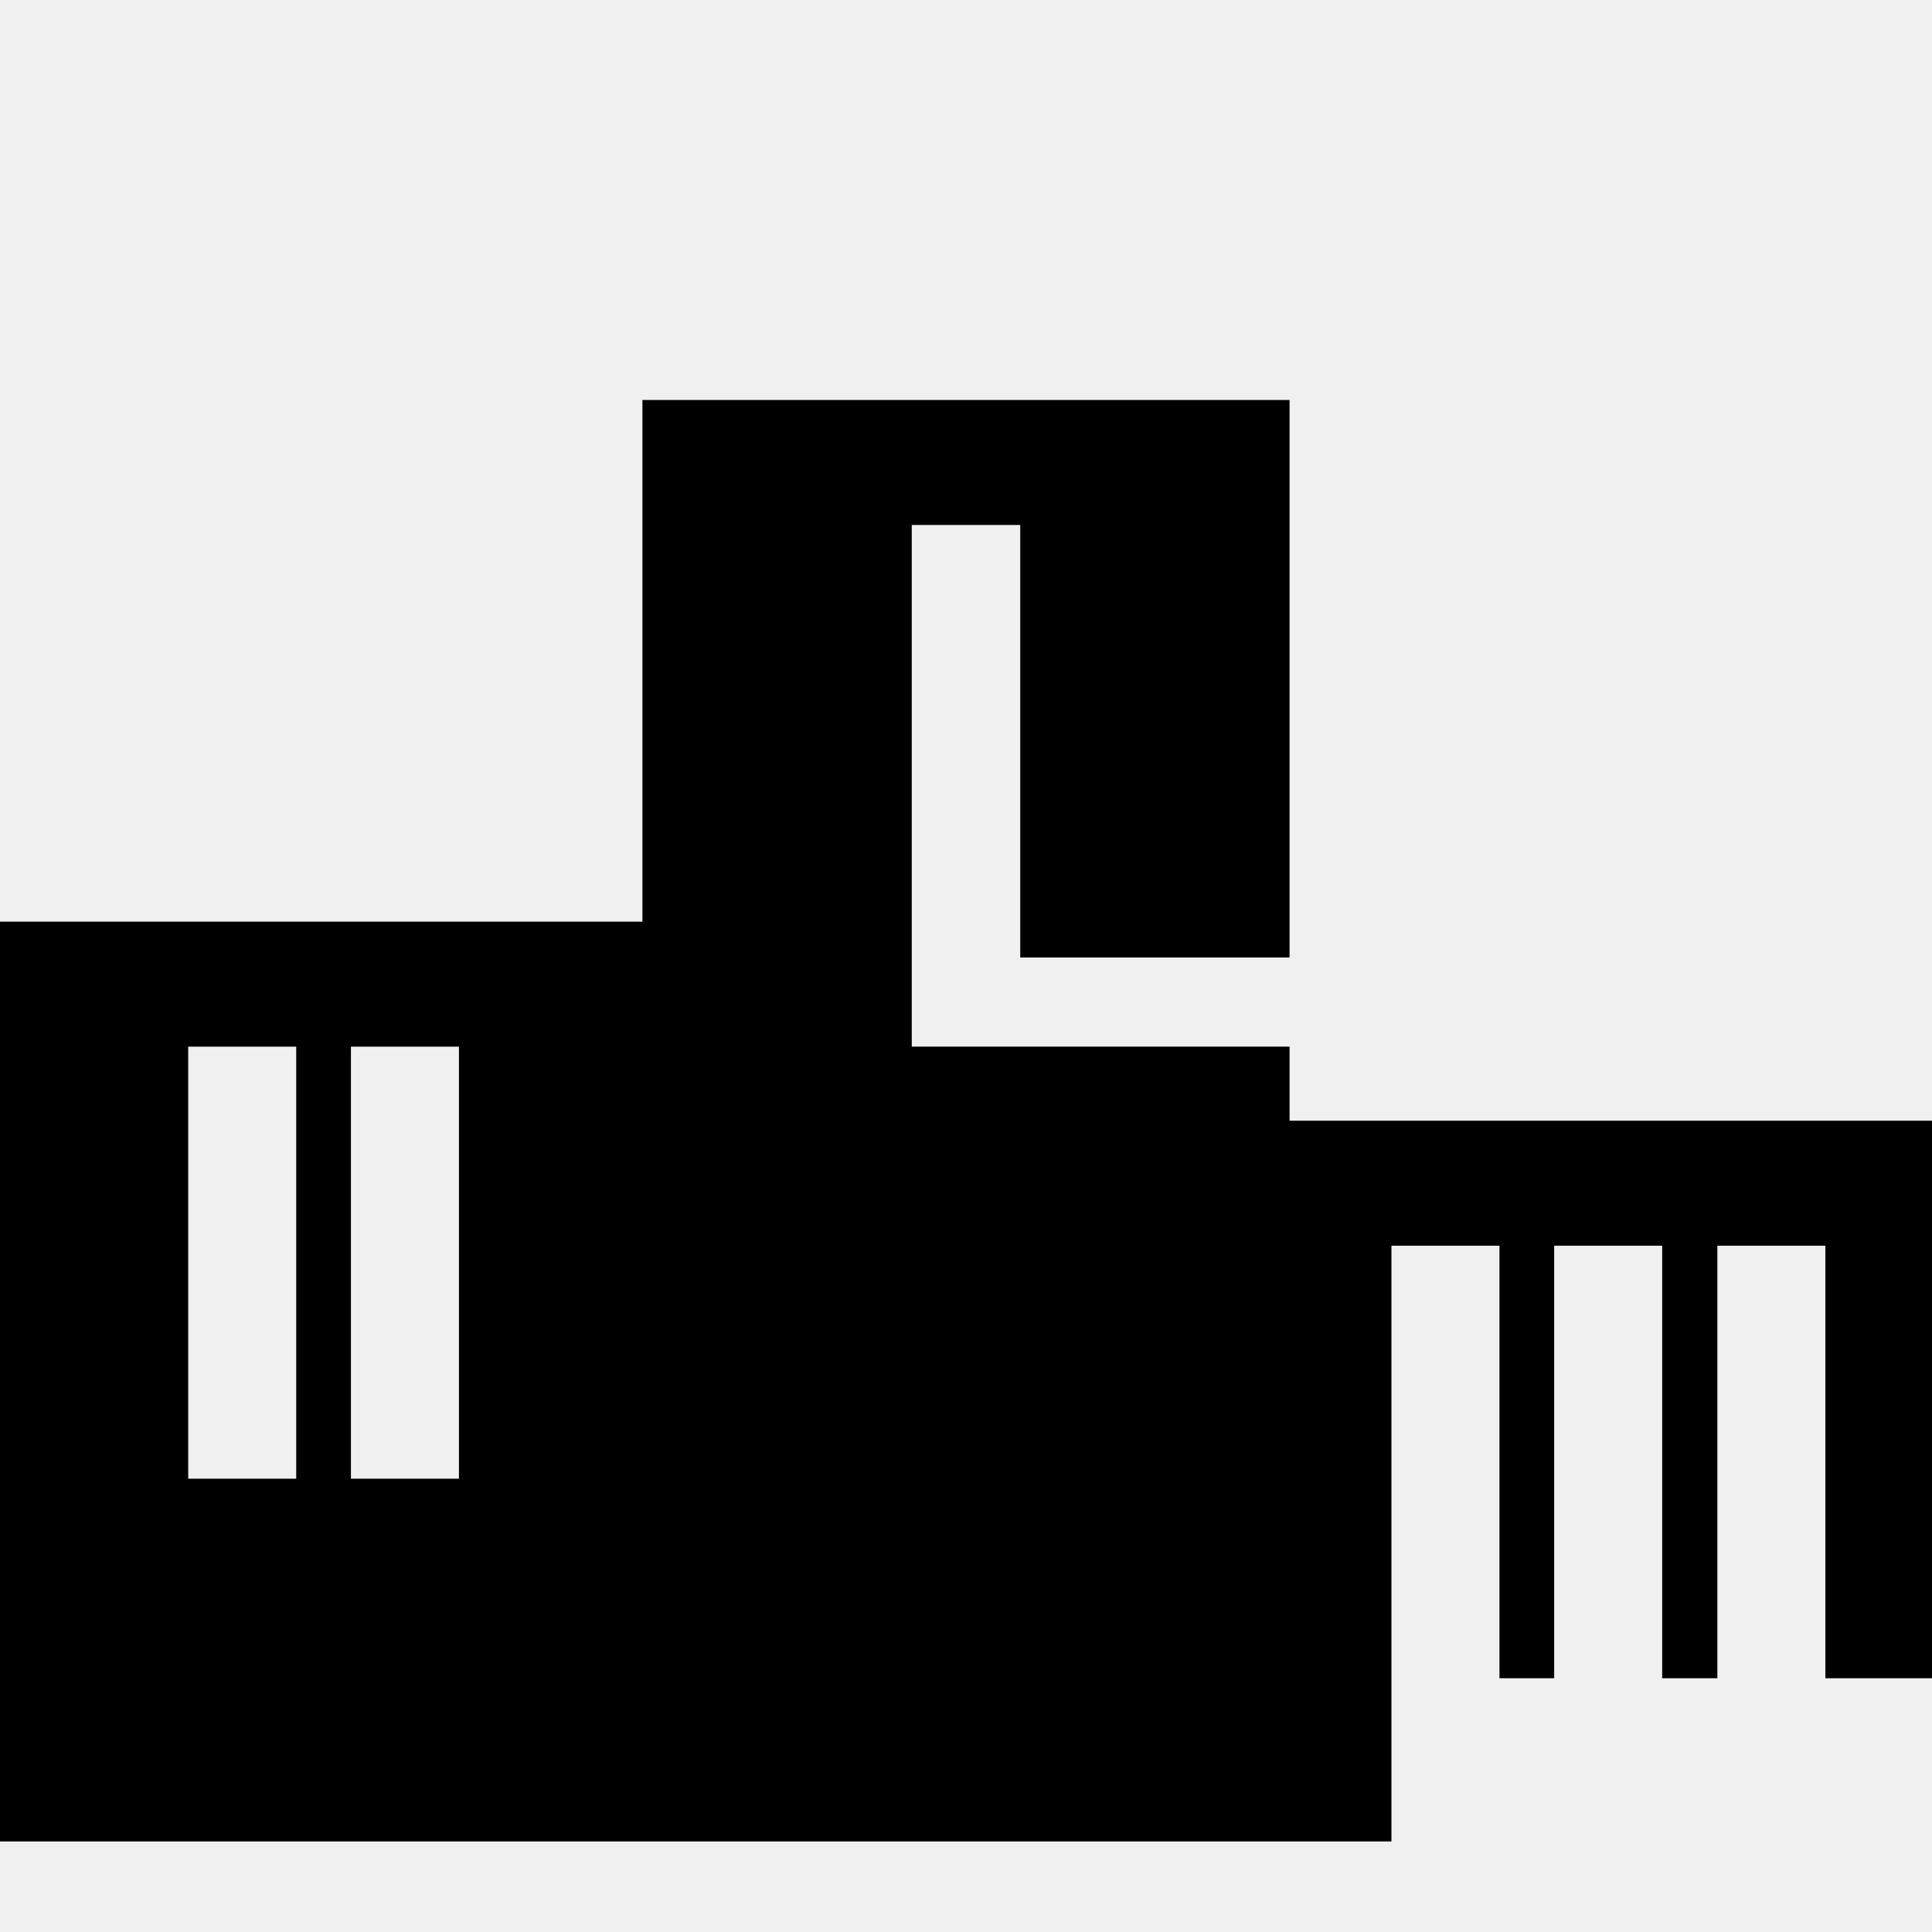
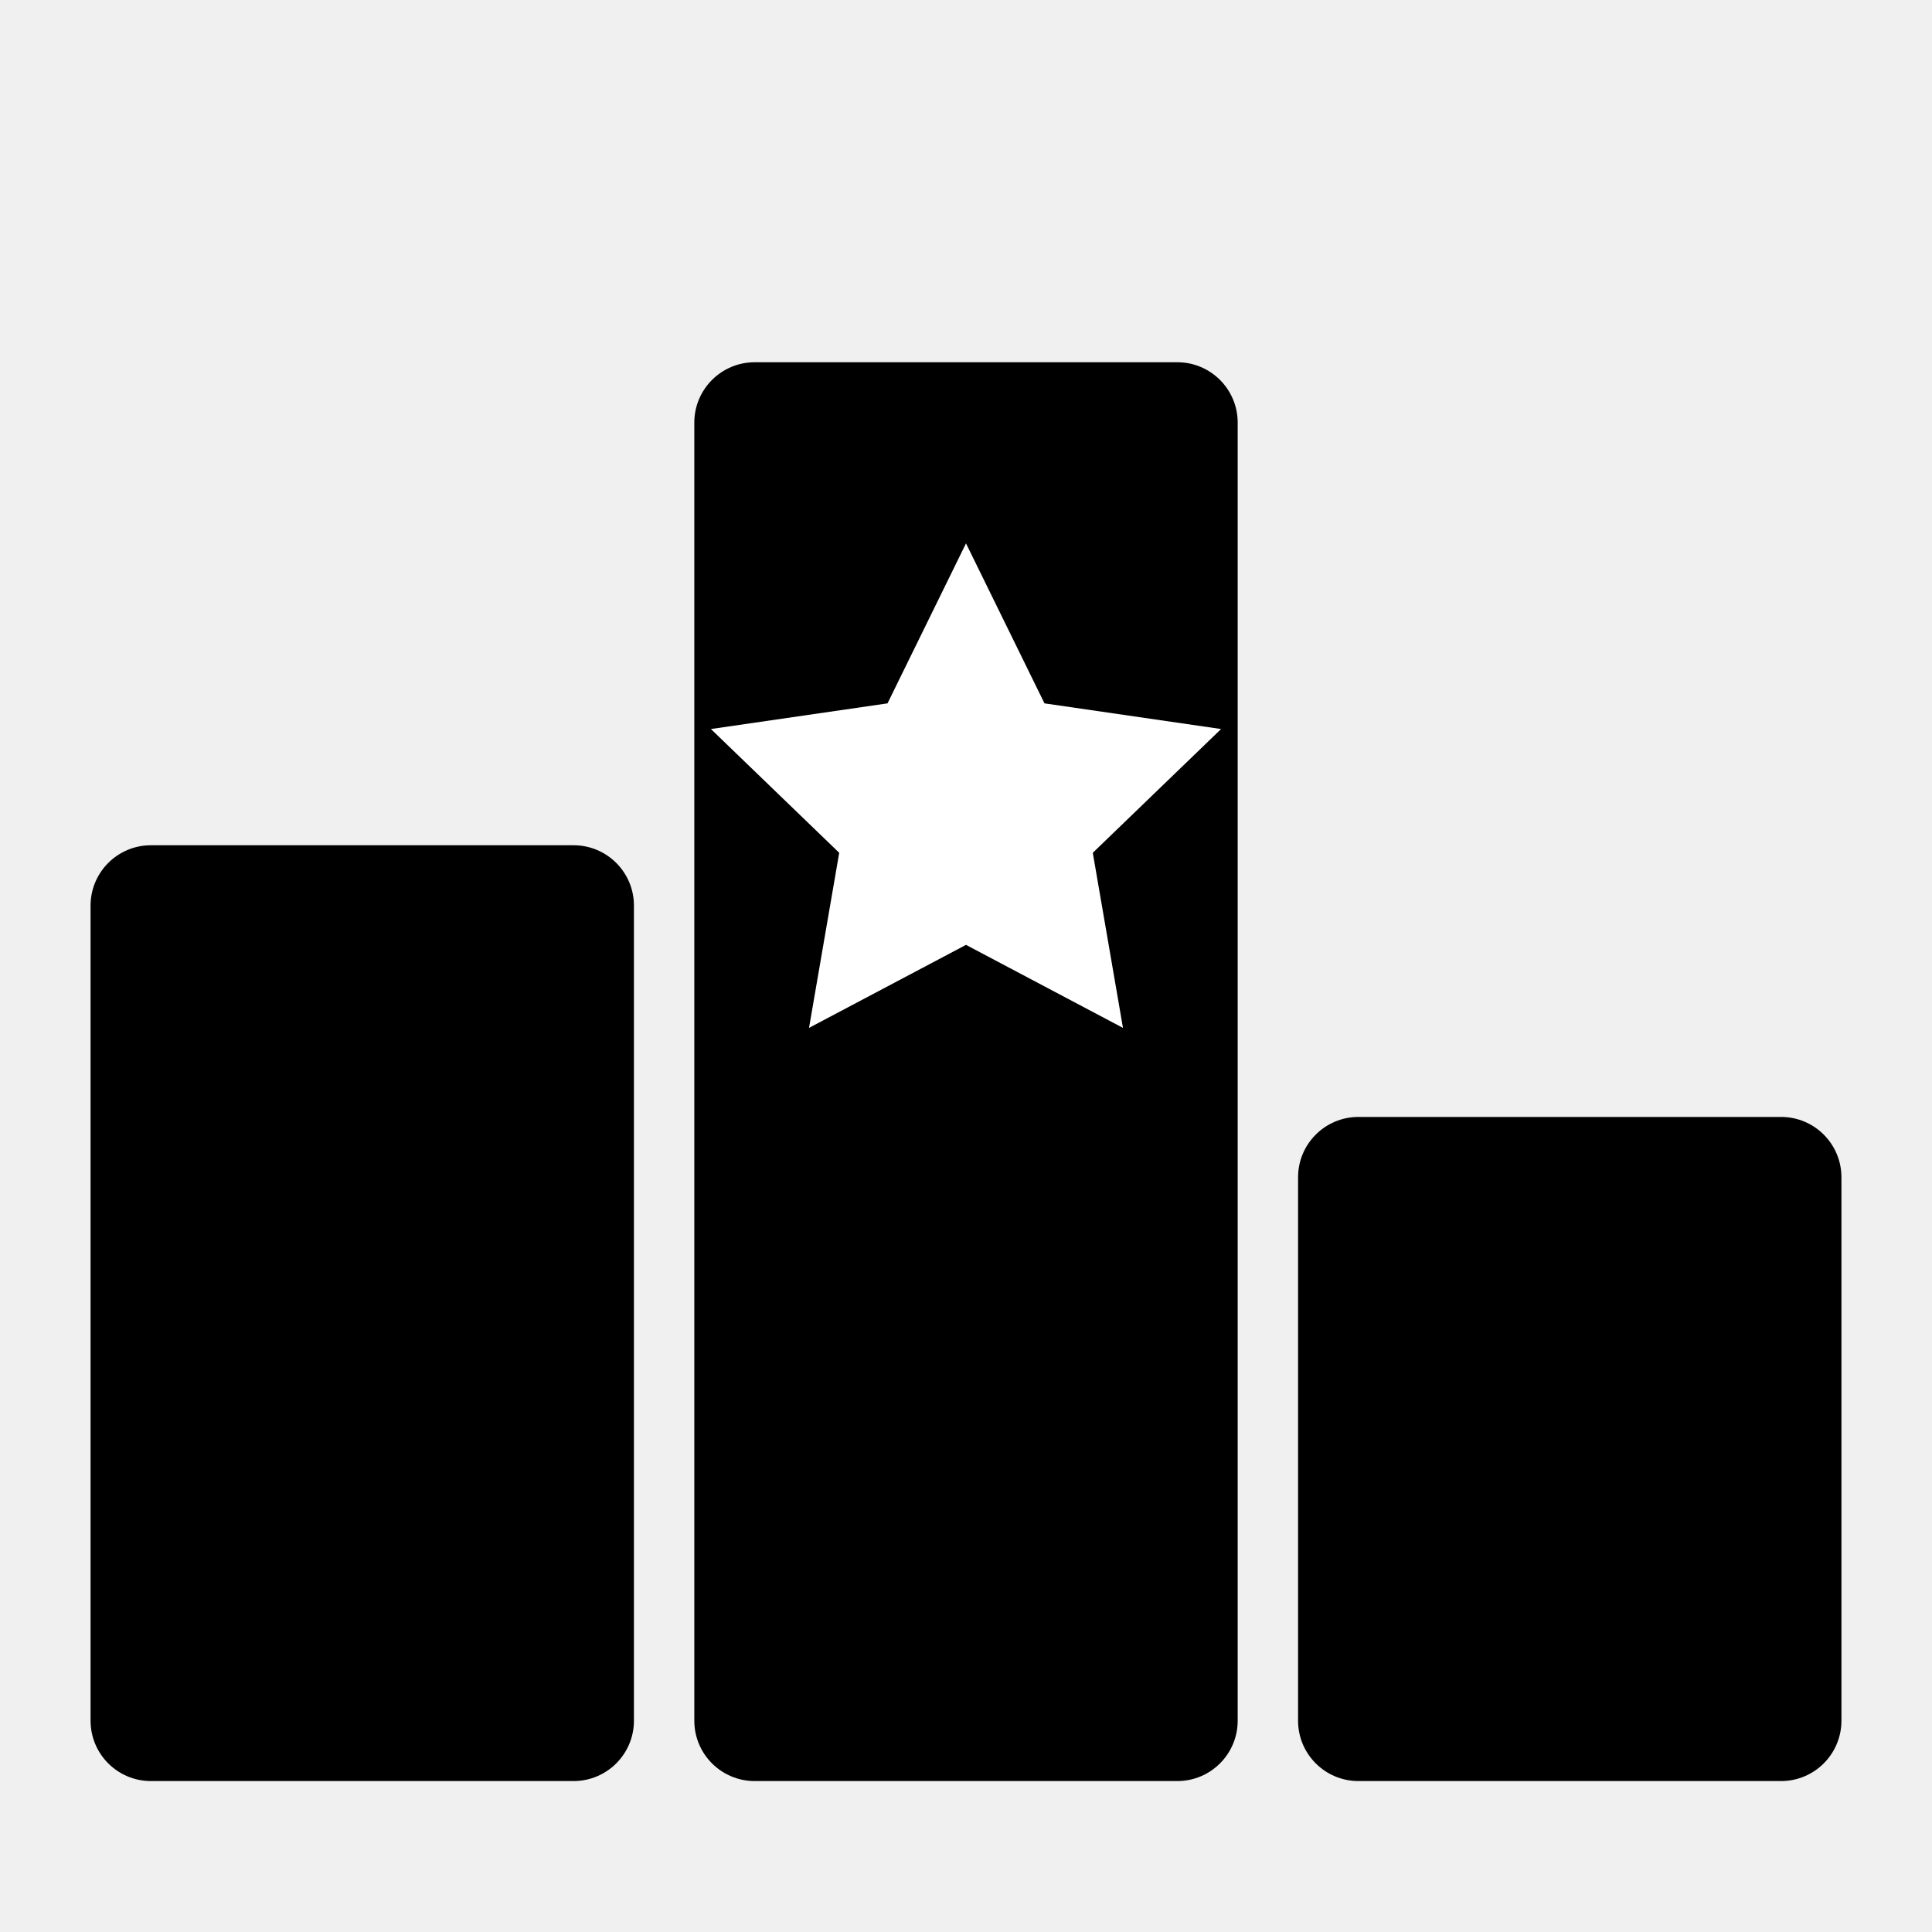
- <svg xmlns="http://www.w3.org/2000/svg" width="128" height="128" id="svg2" version="1.1">
-   <defs id="defs4" />
-   <g id="layer1" transform="translate(0,-924.3622)">
-     <g transform="matrix(-2.909091,0,0,4.974137,143.8065,835.9153)" style="font-size:12px;font-style:normal;font-weight:normal;line-height:125%;letter-spacing:0px;word-spacing:0px;fill:#000000;fill-opacity:1;stroke:none;font-family:Sans" id="flowRoot2994" />
-     <path id="rect4726" transform="translate(0,924.3622)" style="fill:#000000;fill-opacity:1;stroke:none" d="m 85.125,74.25 0,47.75 42.875,0 0,-47.75 -42.875,0 z m 7.062,8.281 7.156,0 0,28.656 -7.156,0 0,-28.656 z m 10.781,0 7.156,0 0,28.656 -7.156,0 0,-28.656 z m 10.812,0 7.156,0 0,28.656 -7.156,0 0,-28.656 z M 0,61.062 0,122 l 42.875,0 0,-60.938 -42.875,0 z m 12.469,8.281 7.156,0 0,28.625 -7.156,0 0,-28.625 z m 10.781,0 7.156,0 0,28.625 -7.156,0 0,-28.625 z M 42.562,26.5 l 0,95.5 42.875,0 0,-95.5 -42.875,0 z m 17.844,8.281 7.188,0 0,28.656 -7.188,0 0,-28.656 z" />
-   </g>
+ <svg xmlns="http://www.w3.org/2000/svg" width="128" height="128" viewBox="0 0 128 128">
+   <rect x="6" y="56" width="36" height="62" rx="4" fill="#000000" />
+   <rect x="46" y="24" width="36" height="94" rx="4" fill="#000000" />
+   <rect x="86" y="74" width="36" height="44" rx="4" fill="#000000" />
+   <path d="M64 36 l5.2 10.6 11.7 1.7 -8.5 8.2 2 11.6 -10.4 -5.5 -10.4 5.5 2 -11.6 -8.5 -8.2 11.7 -1.7 z" fill="#ffffff" />
</svg>
